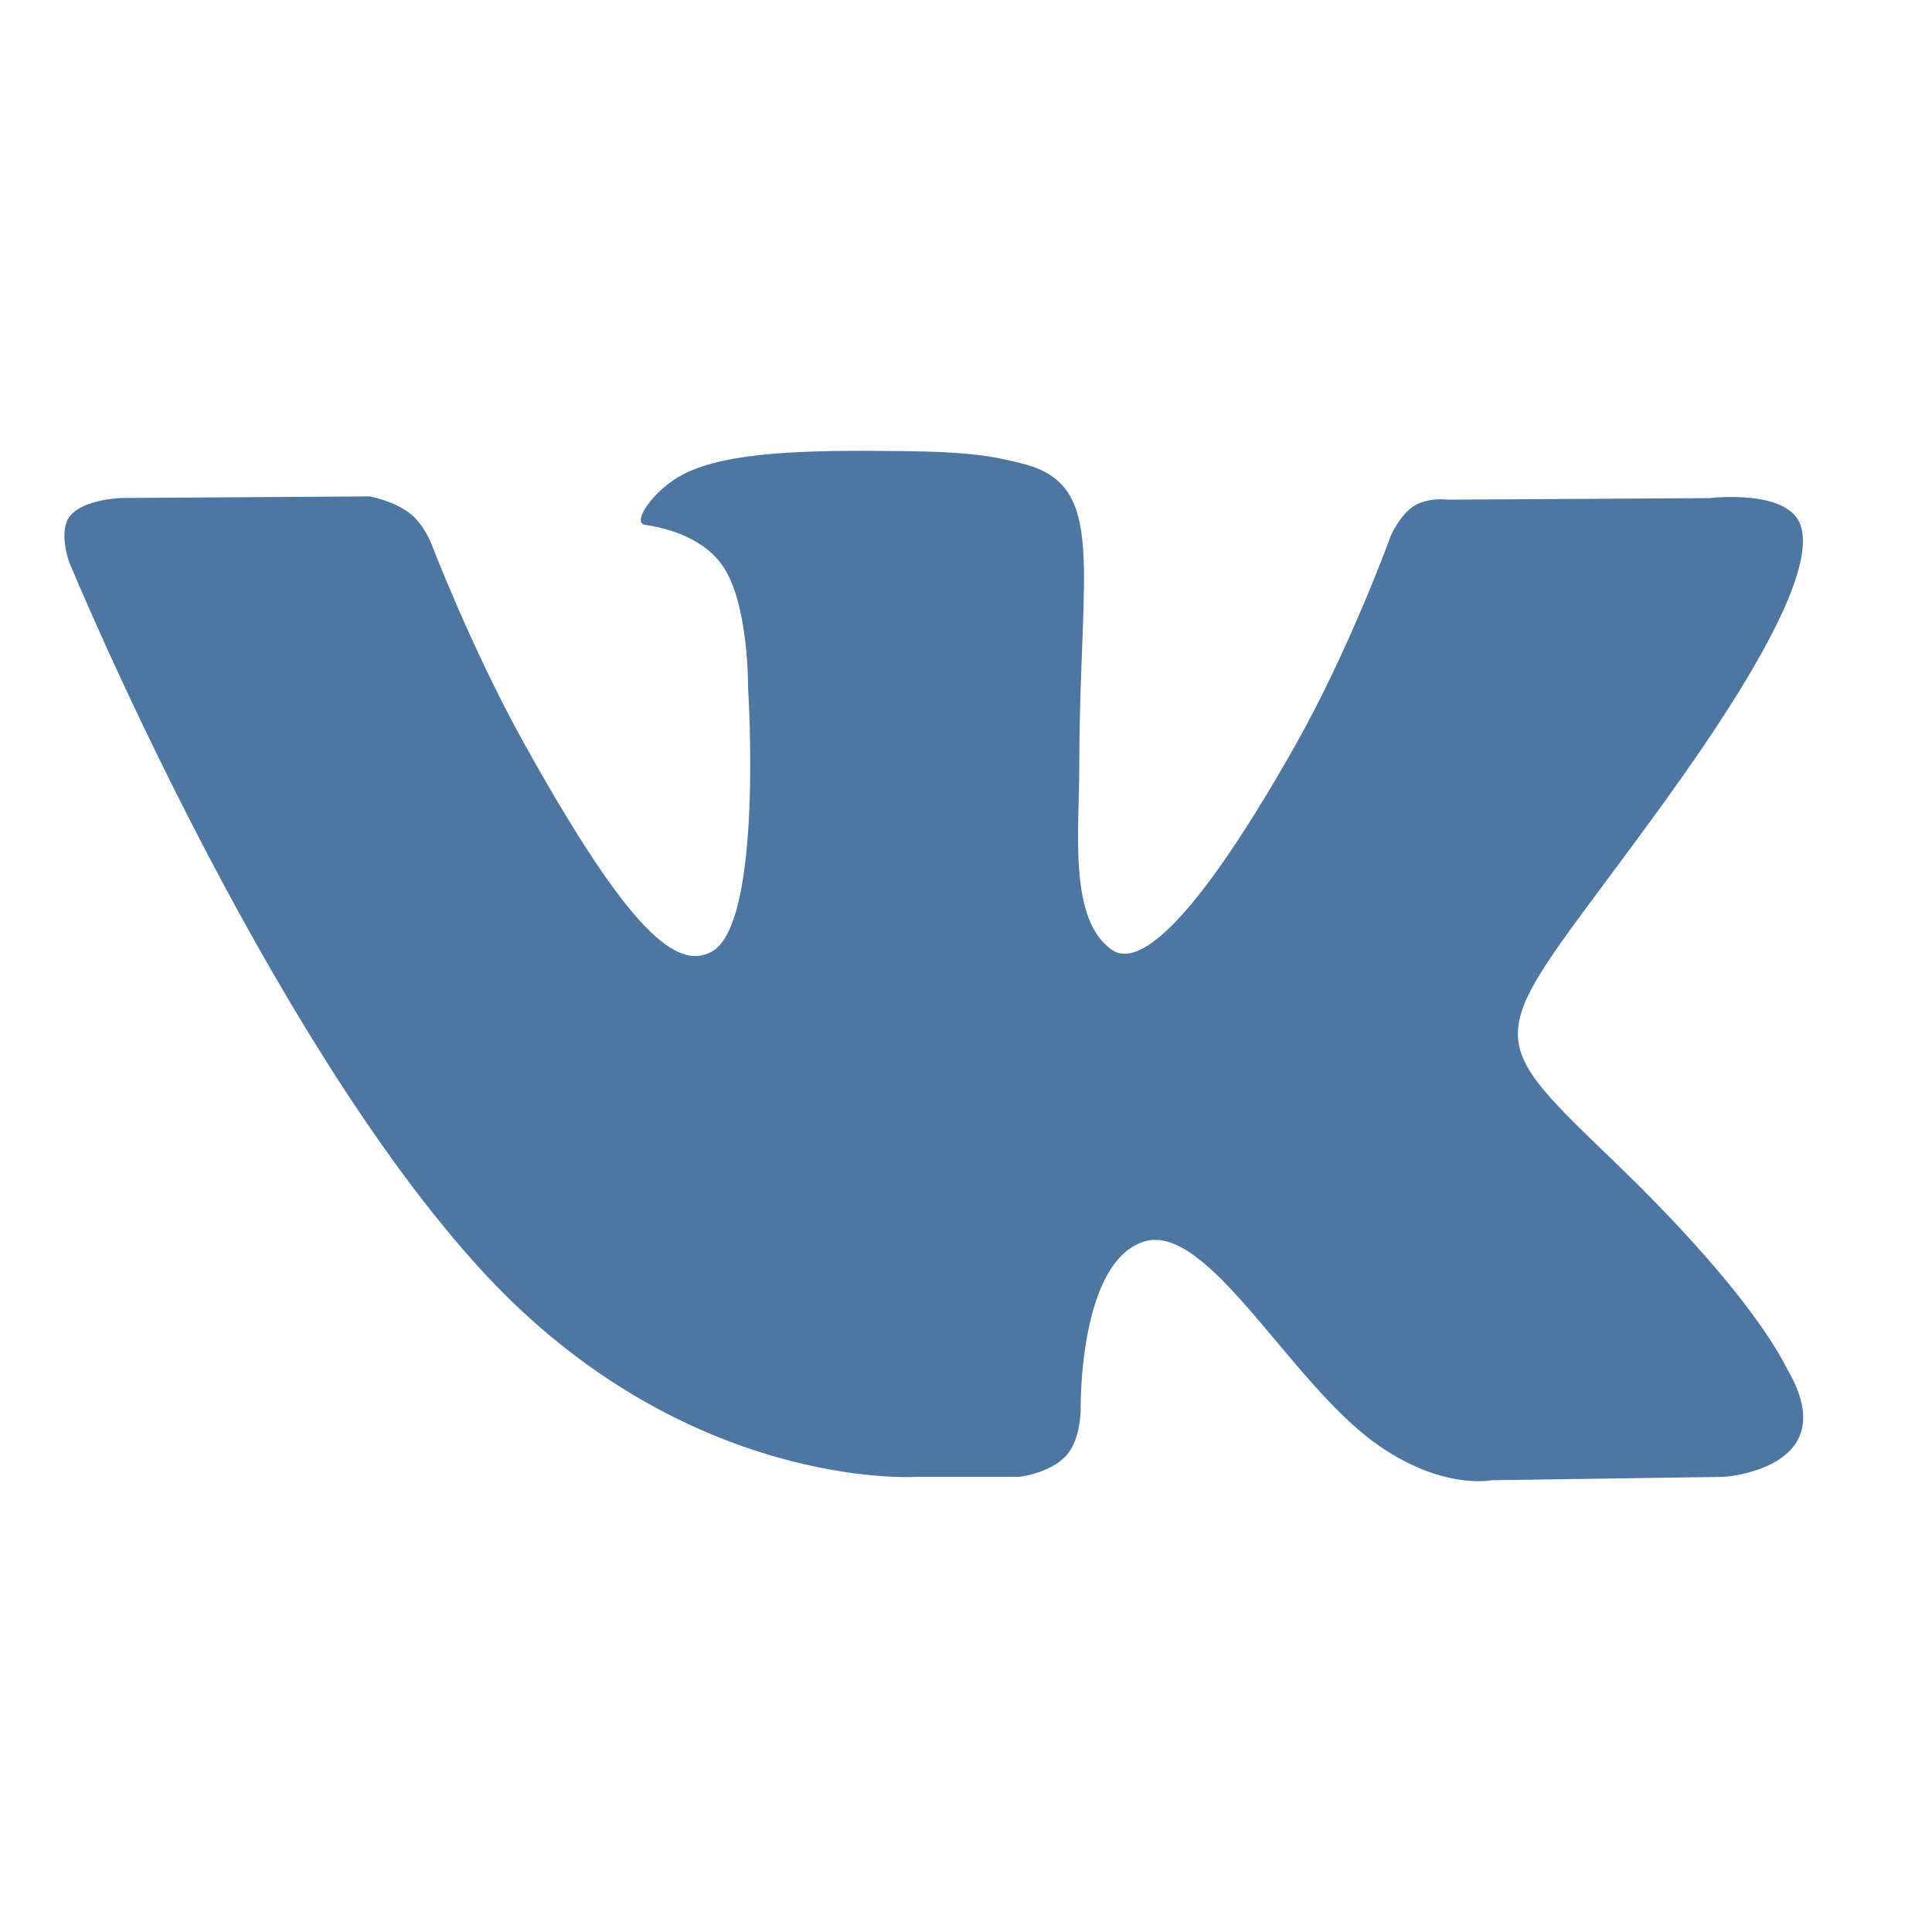
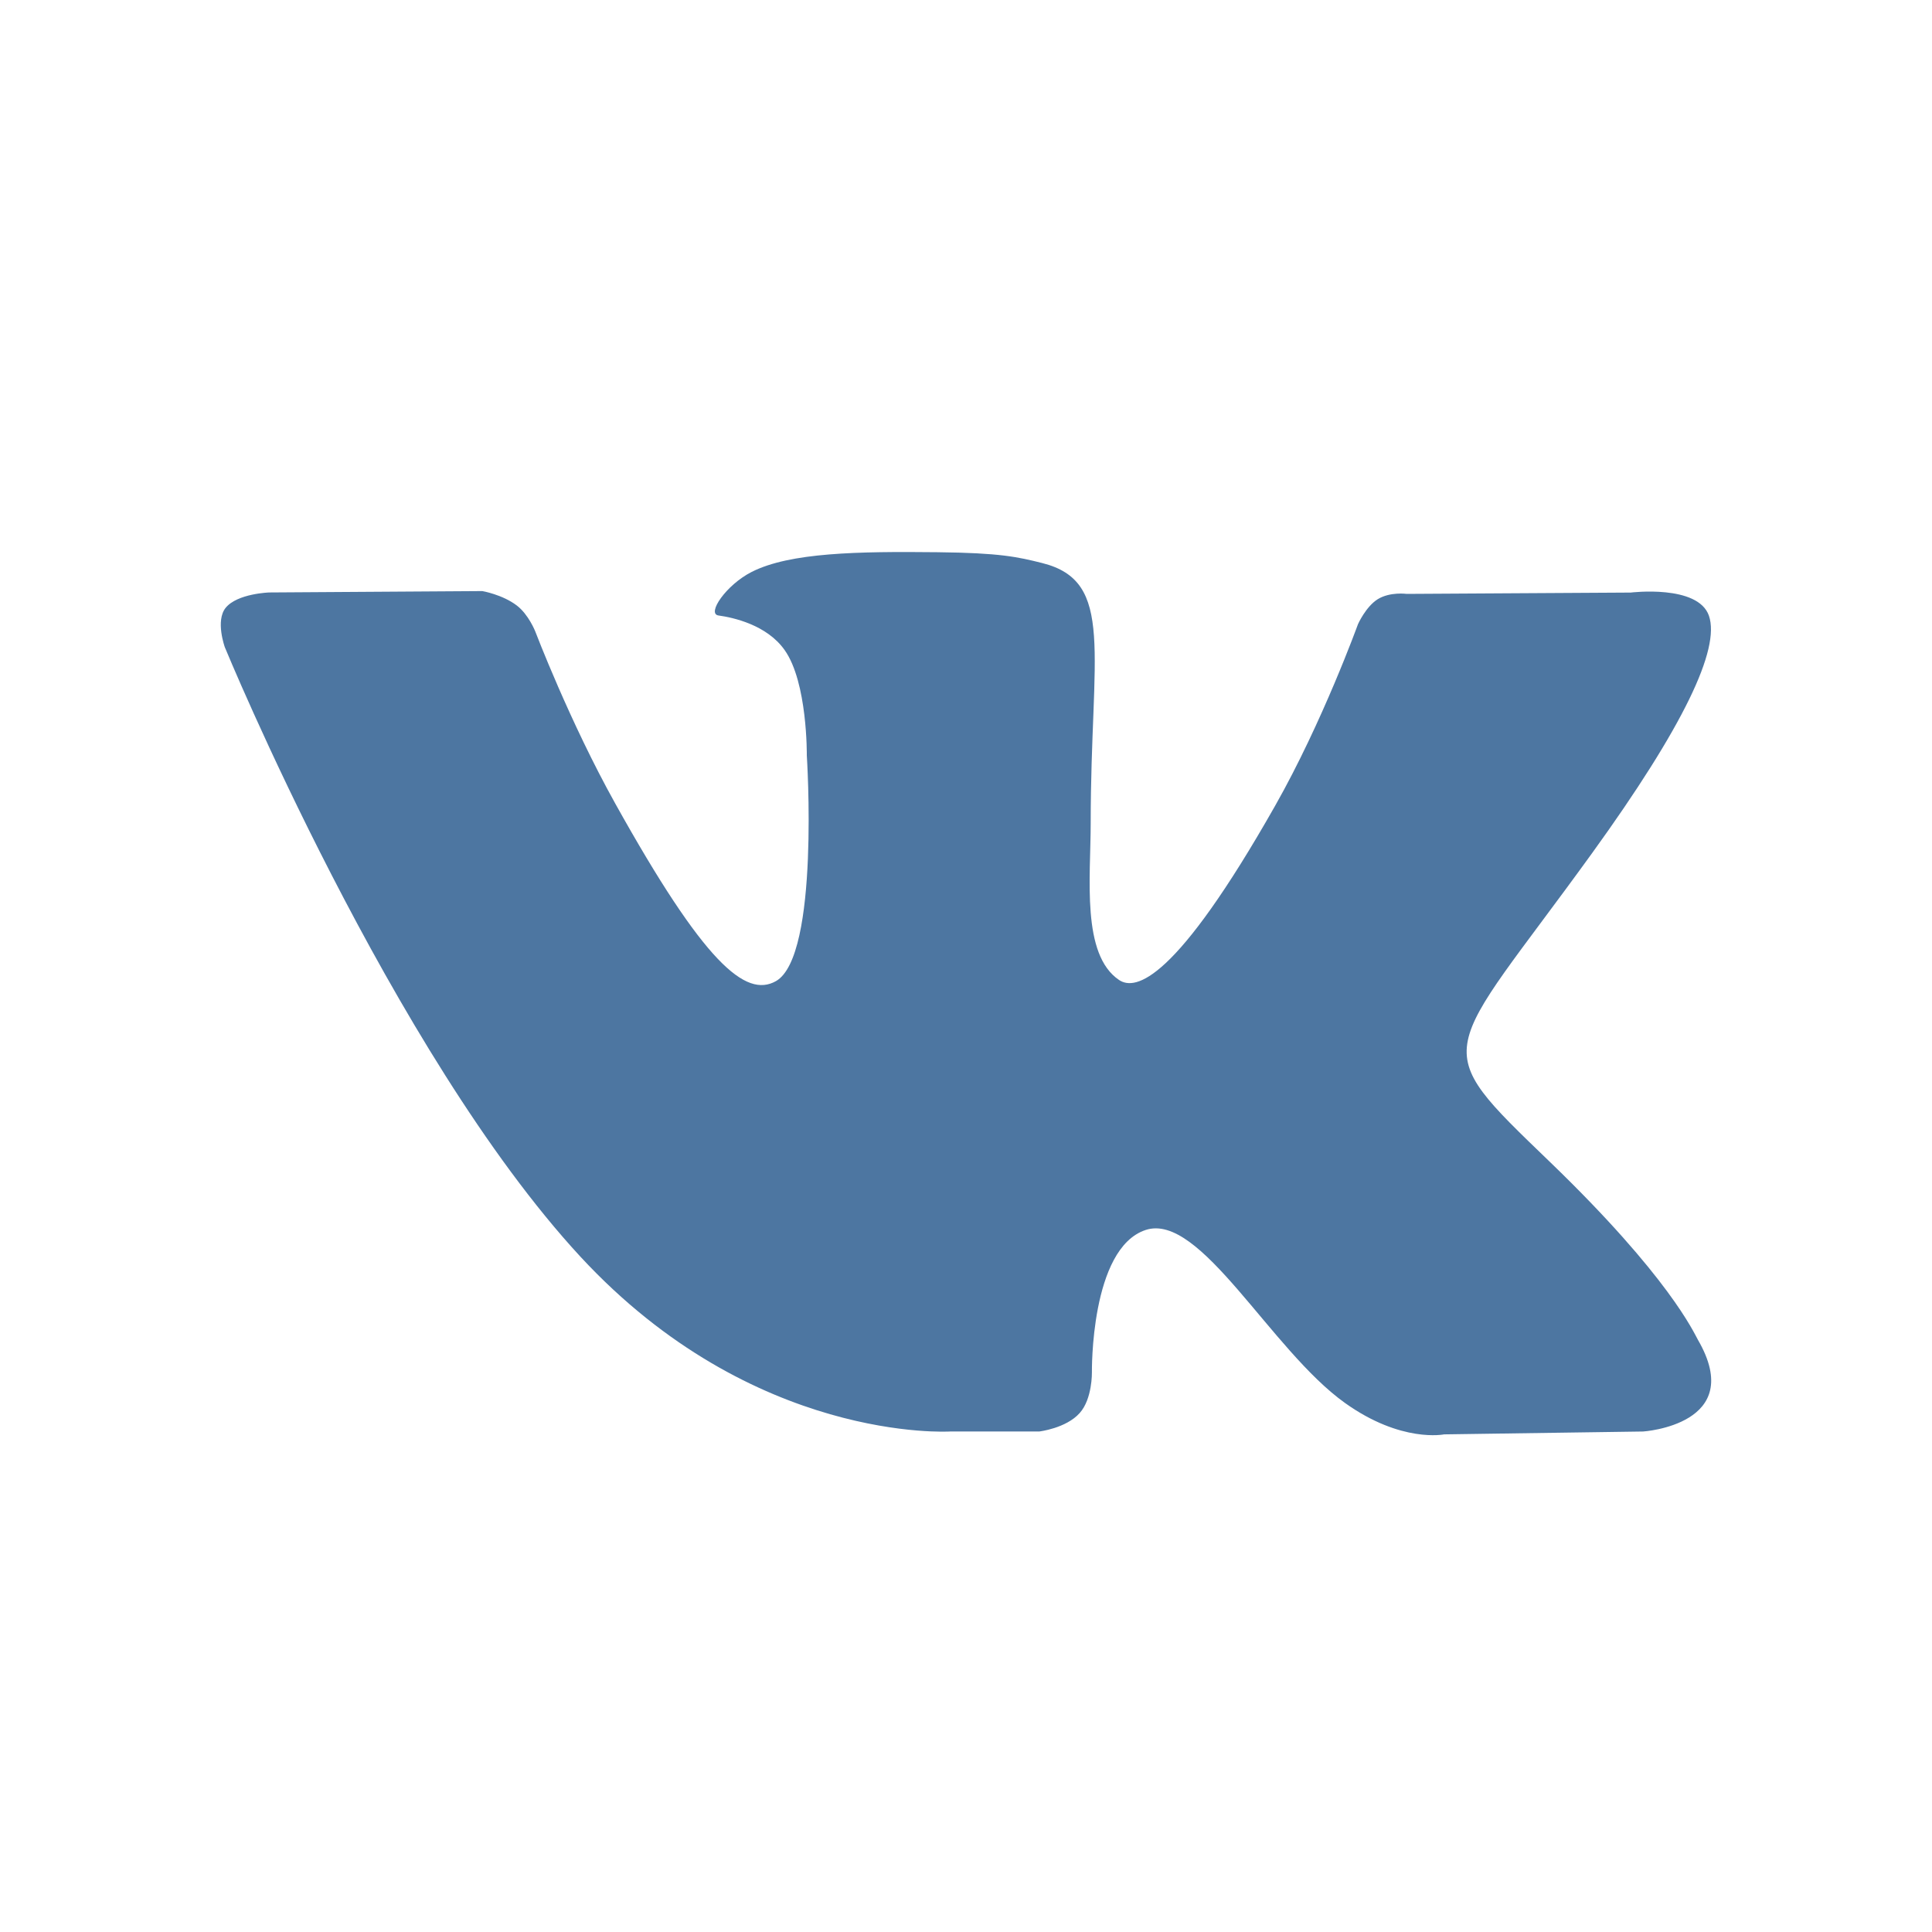
- <svg xmlns="http://www.w3.org/2000/svg" width="30" height="30" viewBox="0 0 30 30" fill="none">
-   <path d="M27.759 21.271C27.687 21.145 27.238 20.132 25.078 18.049C22.816 15.869 23.12 16.223 25.844 12.453C27.503 10.157 28.166 8.755 27.959 8.155C27.761 7.584 26.541 7.735 26.541 7.735L22.484 7.759C22.484 7.759 22.183 7.717 21.959 7.855C21.741 7.992 21.601 8.308 21.601 8.308C21.601 8.308 20.958 10.085 20.101 11.596C18.294 14.784 17.57 14.952 17.274 14.754C16.587 14.293 16.759 12.9 16.759 11.911C16.759 8.821 17.21 7.533 15.88 7.2C15.438 7.09 15.114 7.016 13.985 7.004C12.537 6.988 11.31 7.009 10.617 7.361C10.154 7.596 9.798 8.12 10.016 8.15C10.284 8.187 10.892 8.32 11.214 8.776C11.631 9.363 11.616 10.684 11.616 10.684C11.616 10.684 11.855 14.321 11.057 14.774C10.508 15.084 9.757 14.451 8.146 11.557C7.321 10.076 6.696 8.437 6.696 8.437C6.696 8.437 6.576 8.132 6.362 7.969C6.102 7.771 5.738 7.708 5.738 7.708L1.88 7.733C1.88 7.733 1.301 7.75 1.088 8.011C0.899 8.245 1.073 8.725 1.073 8.725C1.073 8.725 4.094 16.064 7.513 19.764C10.65 23.155 14.211 22.933 14.211 22.933H15.825C15.825 22.933 16.312 22.877 16.56 22.598C16.79 22.342 16.781 21.862 16.781 21.862C16.781 21.862 16.749 19.613 17.755 19.282C18.746 18.956 20.018 21.455 21.367 22.417C22.386 23.145 23.161 22.985 23.161 22.985L26.767 22.933C26.767 22.933 28.654 22.812 27.759 21.271Z" fill="#4D76A1" />
+ <svg xmlns="http://www.w3.org/2000/svg" width="35" height="35" viewBox="0 0 35 35" fill="none">
+   <path d="M30.759 24.271C30.687 24.145 30.238 23.132 28.078 21.049C25.816 18.869 26.12 19.223 28.844 15.453C30.503 13.157 31.166 11.755 30.959 11.155C30.761 10.584 29.541 10.735 29.541 10.735L25.484 10.759C25.484 10.759 25.183 10.717 24.959 10.855C24.741 10.992 24.601 11.308 24.601 11.308C24.601 11.308 23.958 13.085 23.101 14.596C21.294 17.784 20.57 17.952 20.274 17.754C19.587 17.293 19.759 15.9 19.759 14.911C19.759 11.821 20.21 10.533 18.88 10.2C18.438 10.089 18.114 10.016 16.985 10.004C15.537 9.988 14.31 10.009 13.617 10.361C13.154 10.596 12.798 11.12 13.016 11.15C13.284 11.187 13.892 11.32 14.214 11.776C14.631 12.363 14.616 13.684 14.616 13.684C14.616 13.684 14.855 17.321 14.057 17.774C13.508 18.084 12.758 17.451 11.146 14.557C10.32 13.076 9.696 11.437 9.696 11.437C9.696 11.437 9.576 11.132 9.362 10.969C9.102 10.771 8.738 10.708 8.738 10.708L4.88 10.733C4.88 10.733 4.301 10.75 4.088 11.011C3.899 11.245 4.073 11.725 4.073 11.725C4.073 11.725 7.094 19.064 10.513 22.764C13.65 26.155 17.211 25.933 17.211 25.933H18.825C18.825 25.933 19.312 25.877 19.56 25.598C19.79 25.342 19.781 24.862 19.781 24.862C19.781 24.862 19.749 22.613 20.755 22.282C21.746 21.956 23.018 24.455 24.367 25.417C25.386 26.145 26.161 25.985 26.161 25.985L29.767 25.933C29.767 25.933 31.654 25.812 30.759 24.271Z" fill="#4D76A1" />
</svg>
